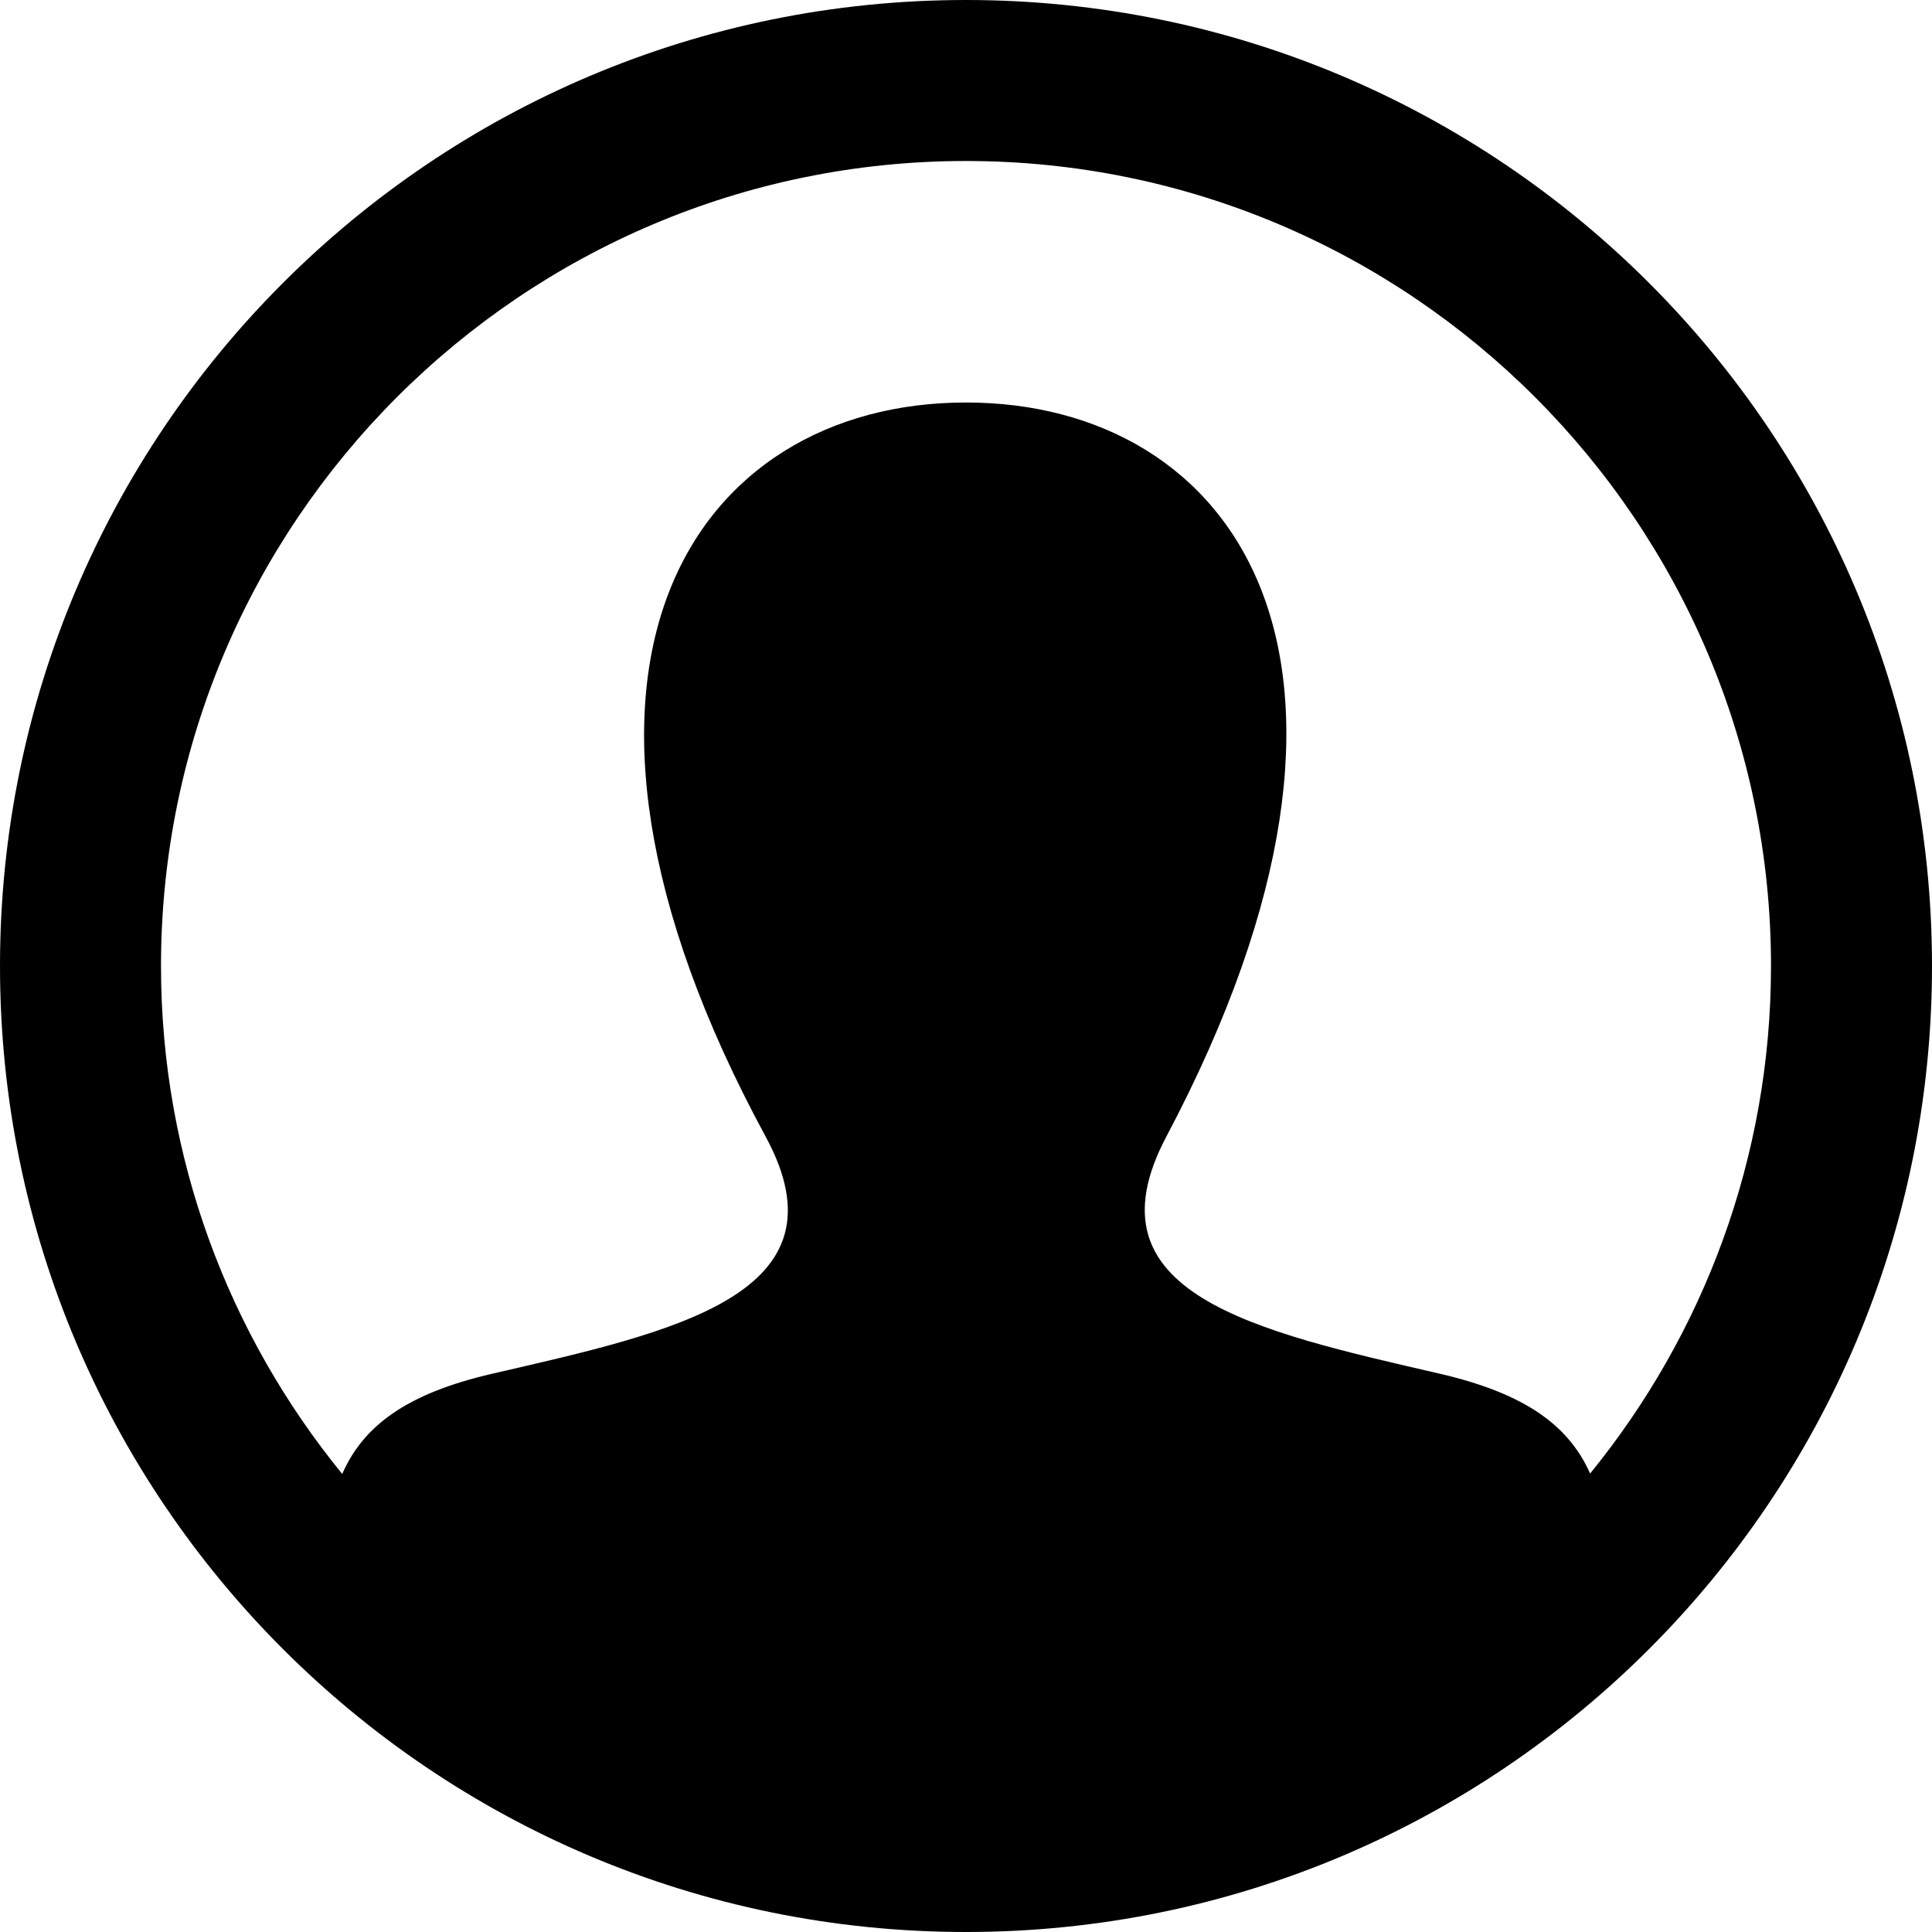
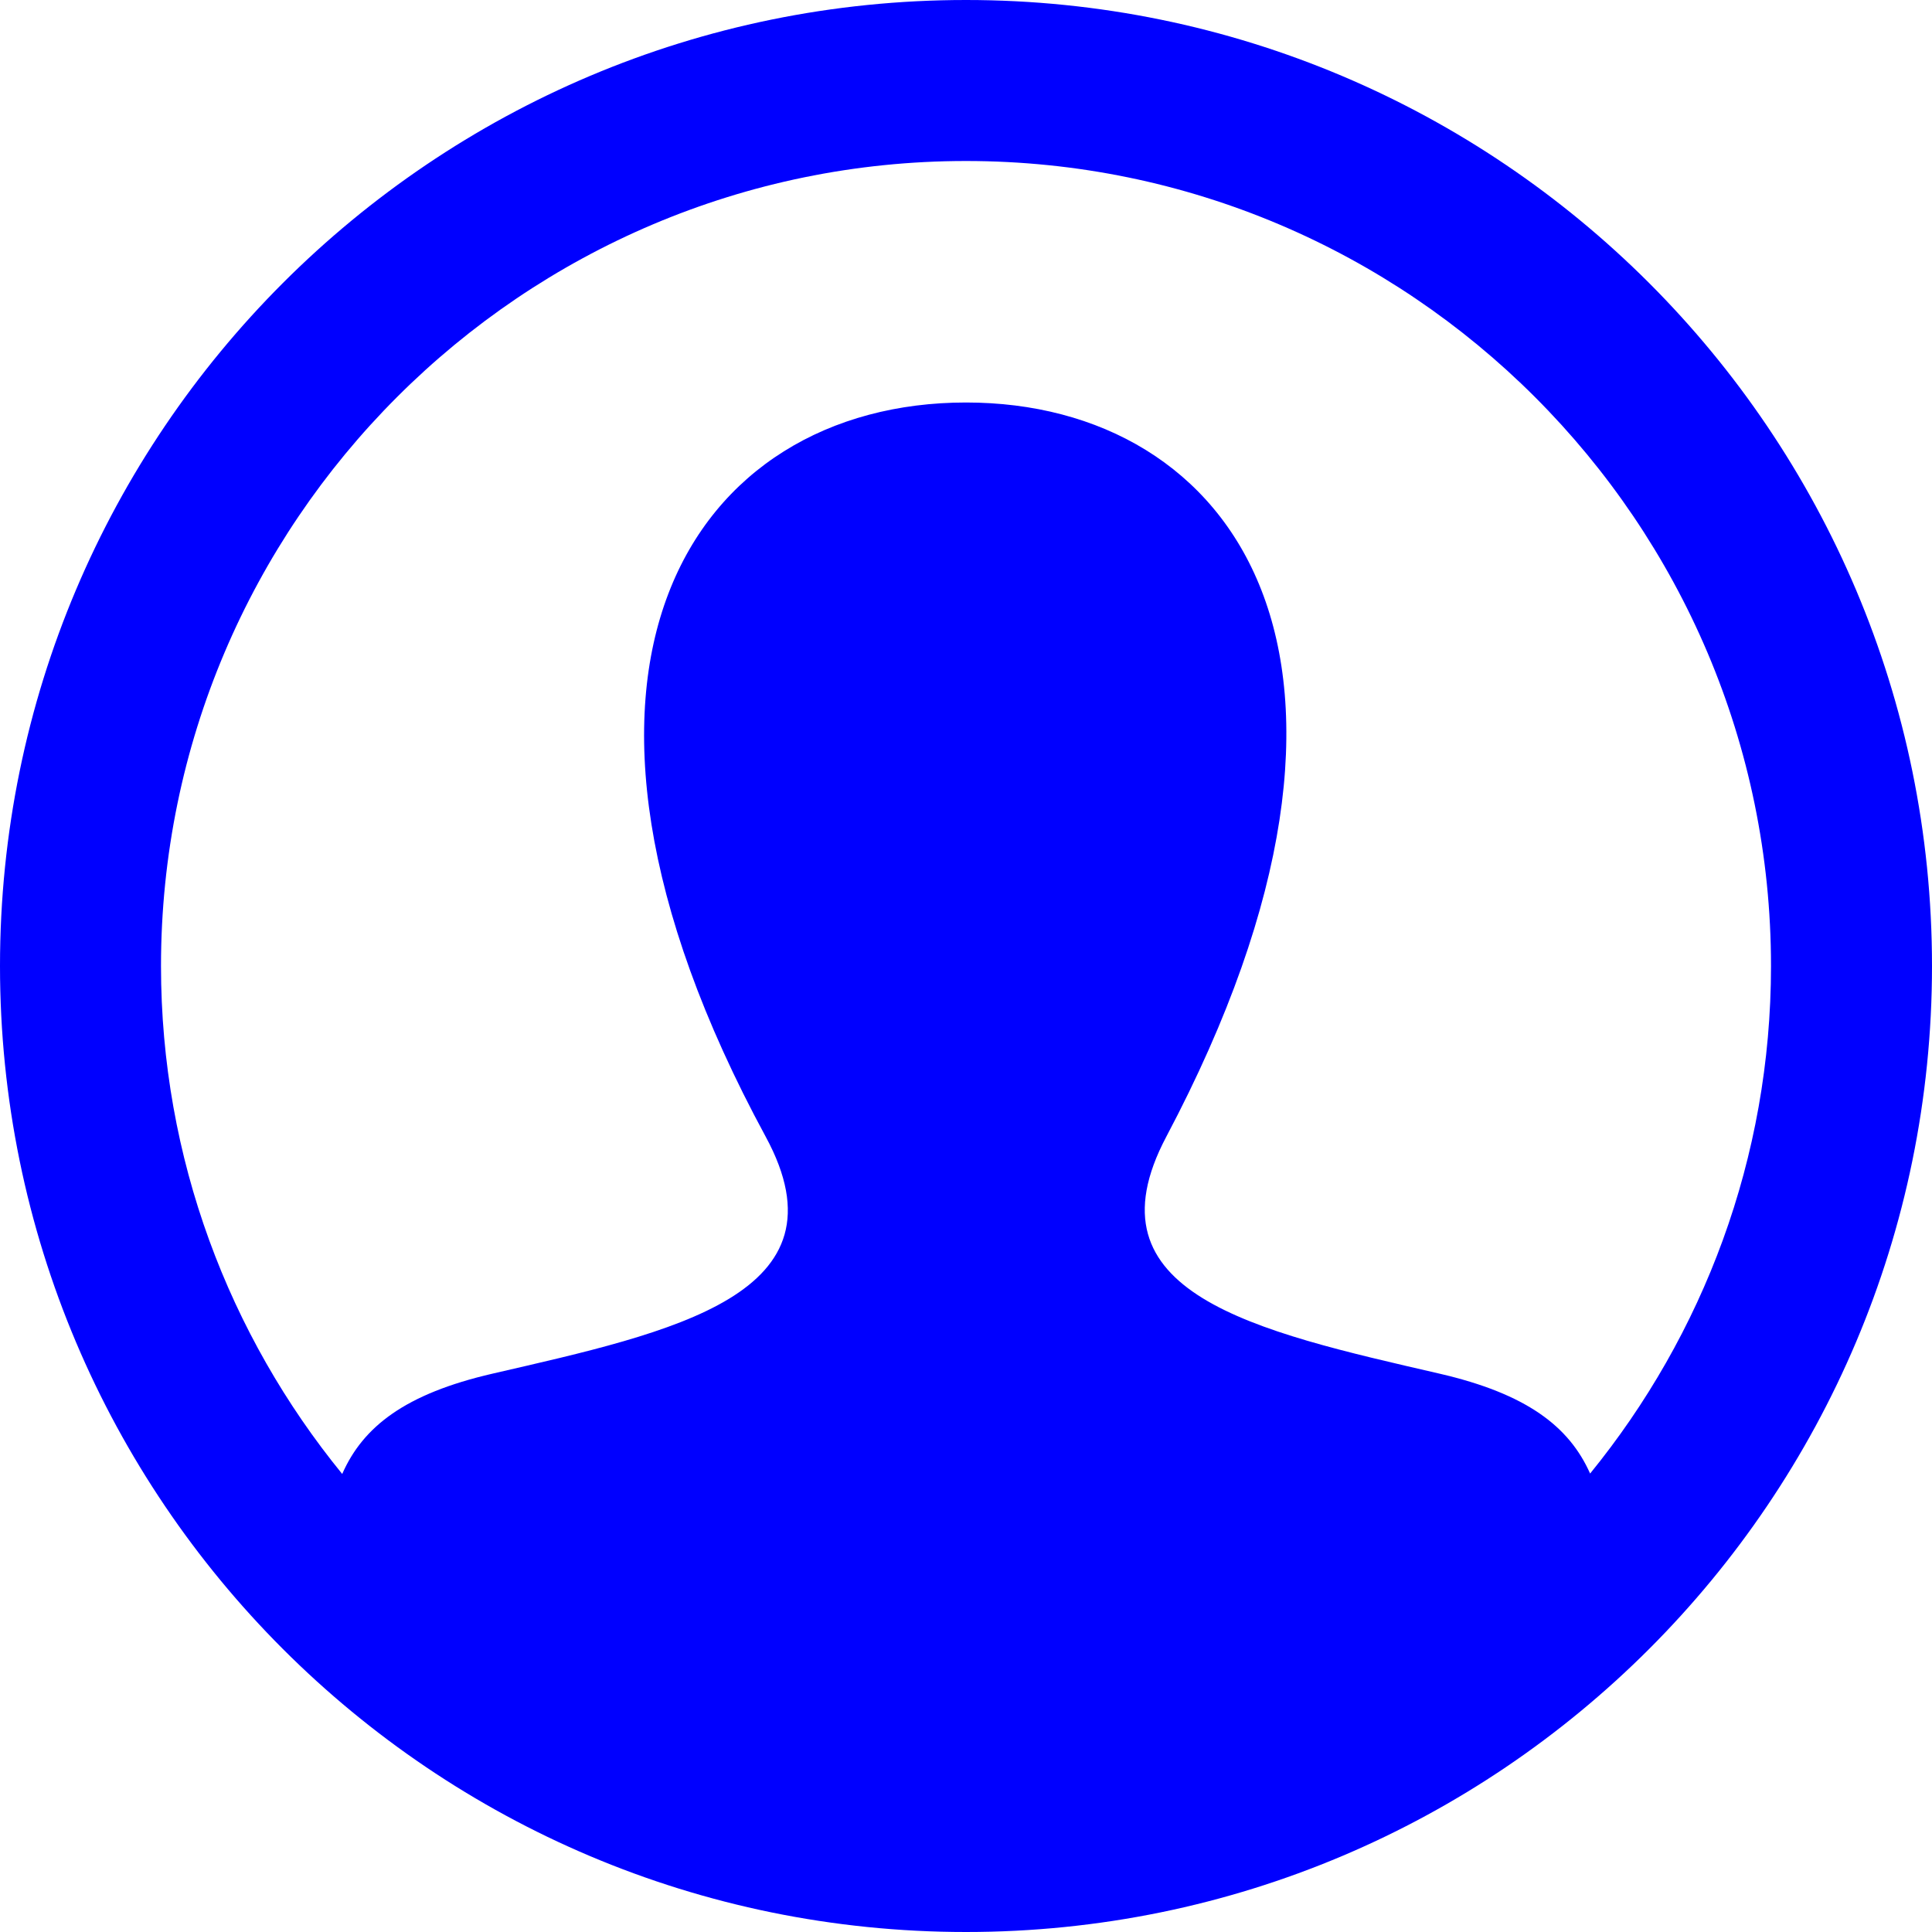
<svg xmlns="http://www.w3.org/2000/svg" width="24" height="24" viewBox="0 0 24 24">
+   <style>
+         path {
+             fill: blue;
+         }
+     </style>
  <path d="M12 0c-6.627 0-12 5.373-12 12s5.373 12 12 12 12-5.373 12-12-5.373-12-12-12zm7.753 18.305c-.261-.586-.789-.991-1.871-1.241-2.293-.529-4.428-.993-3.393-2.945 3.145-5.942.833-9.119-2.489-9.119-3.388 0-5.644 3.299-2.489 9.119 1.066 1.964-1.148 2.427-3.393 2.945-1.084.25-1.608.658-1.867 1.246-1.405-1.723-2.251-3.919-2.251-6.31 0-5.514 4.486-10 10-10s10 4.486 10 10c0 2.389-.845 4.583-2.247 6.305z" />
</svg>
